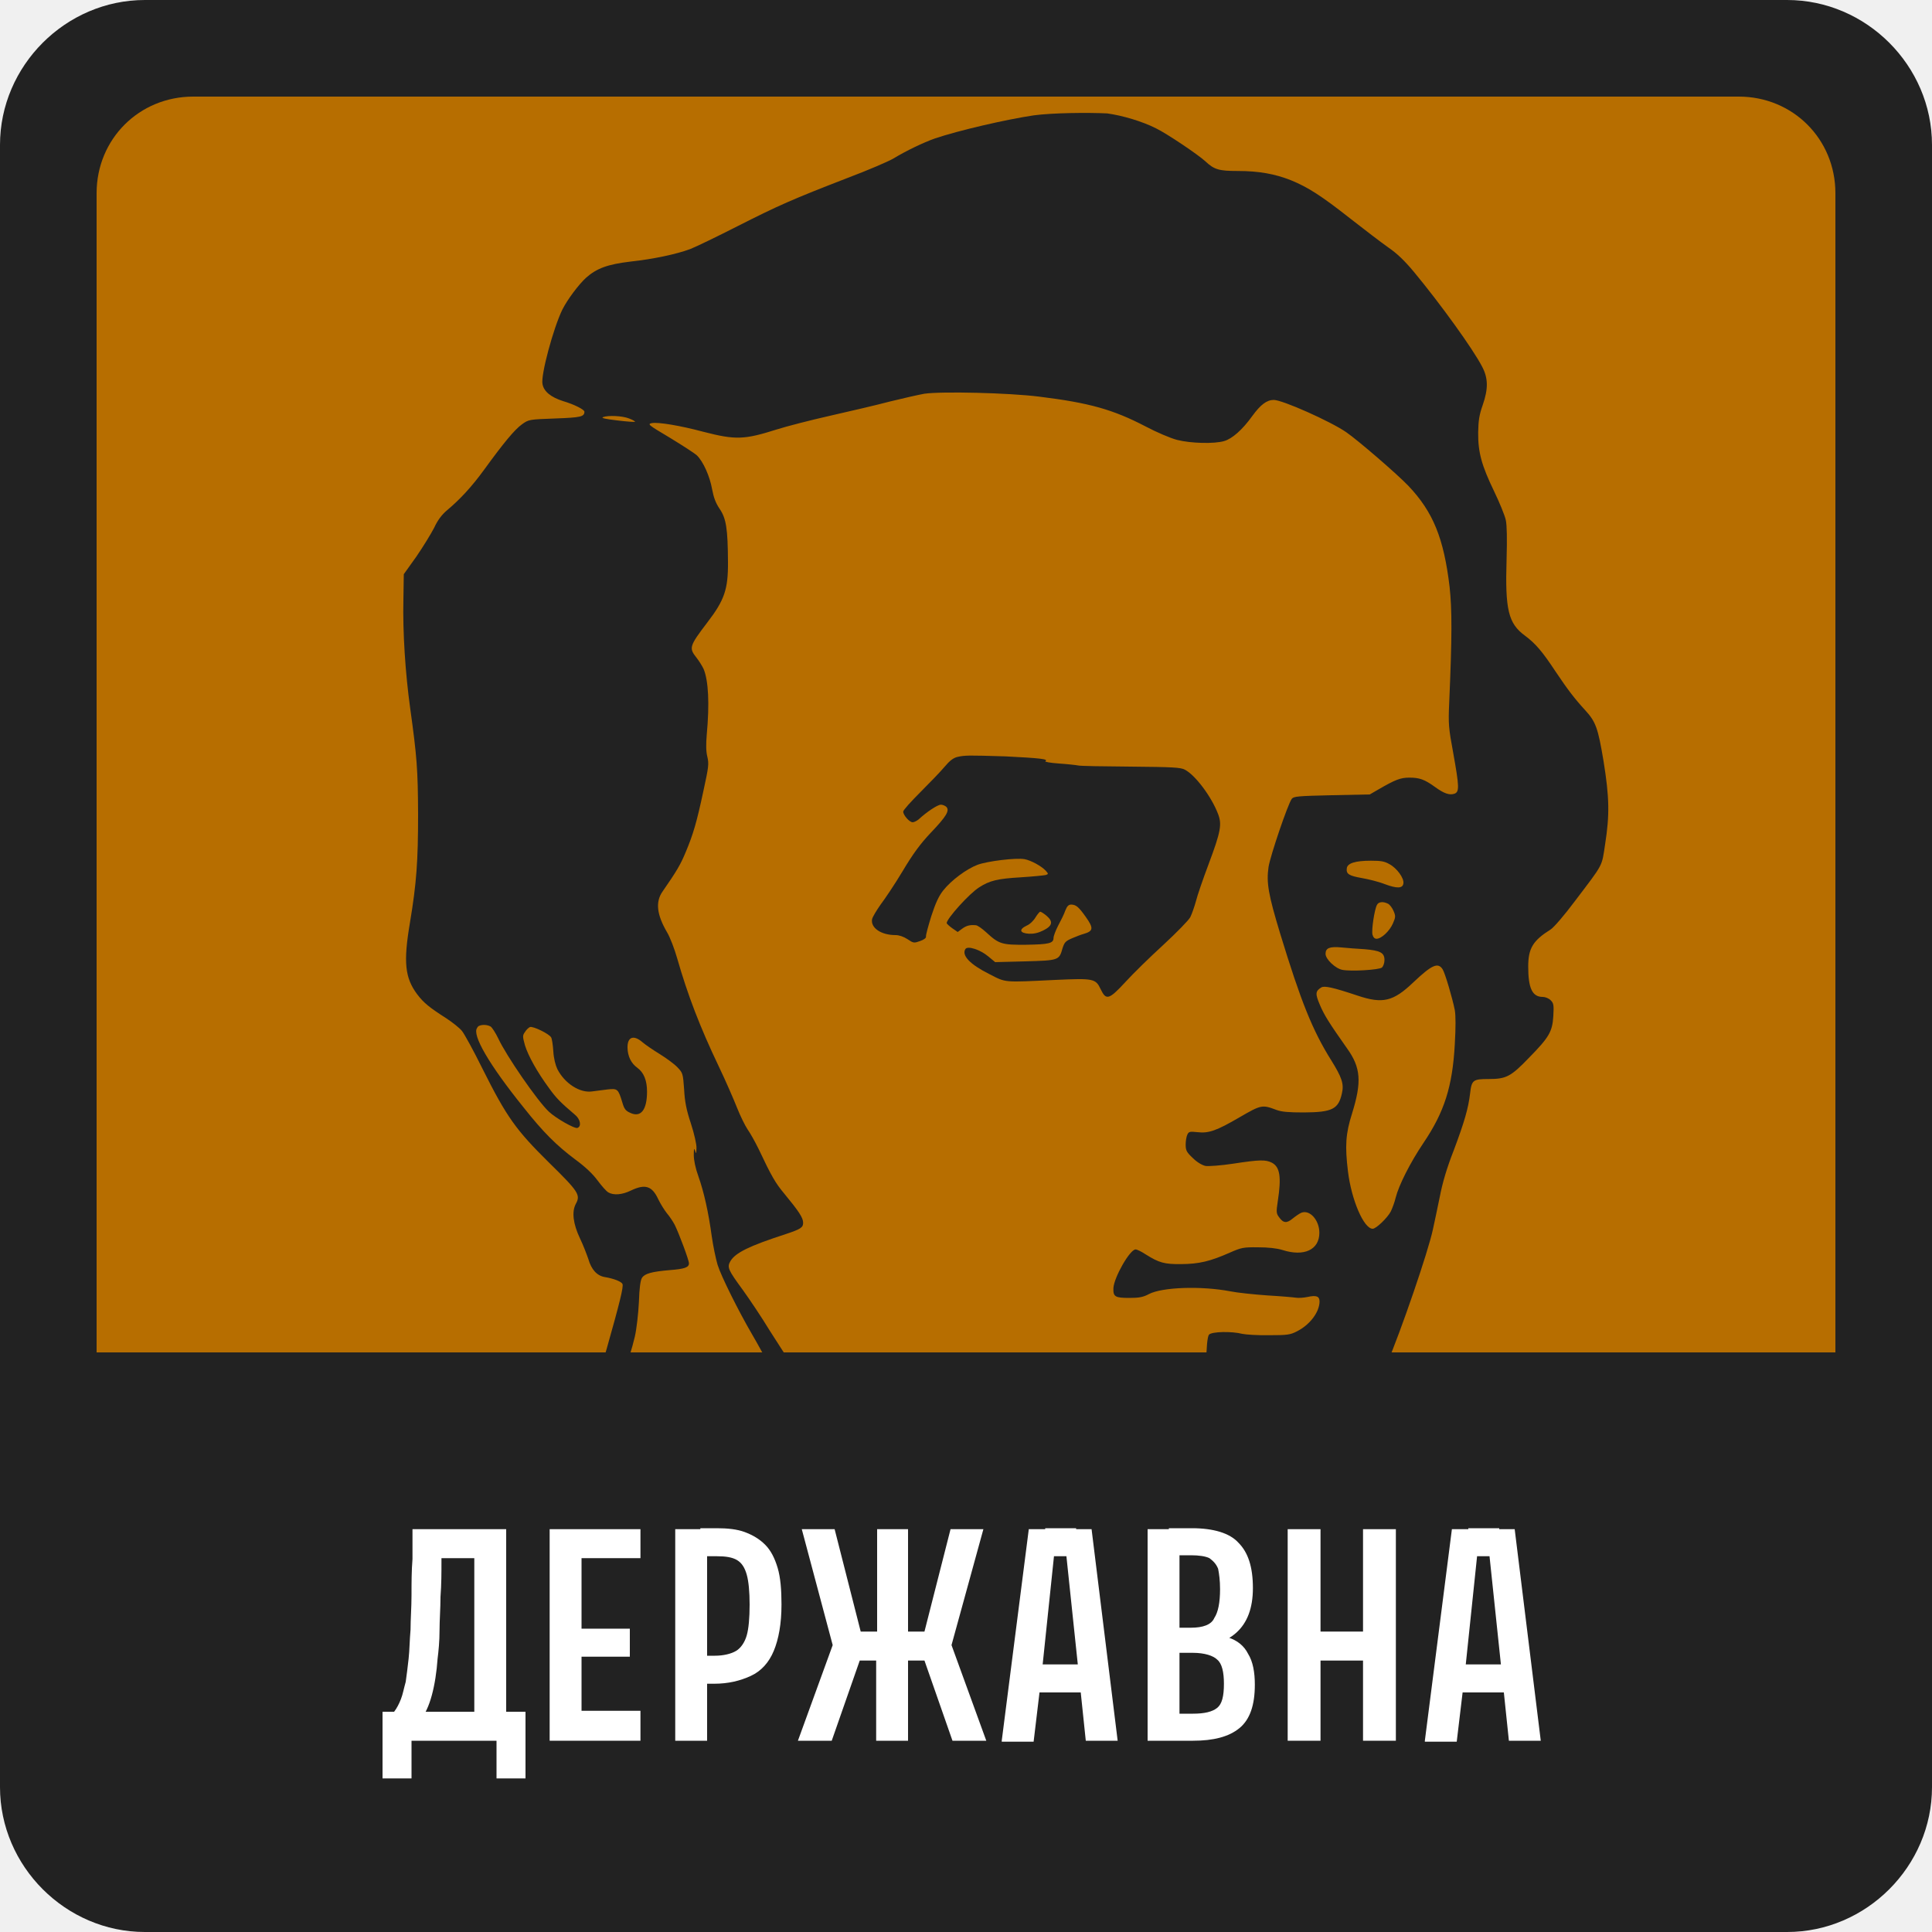
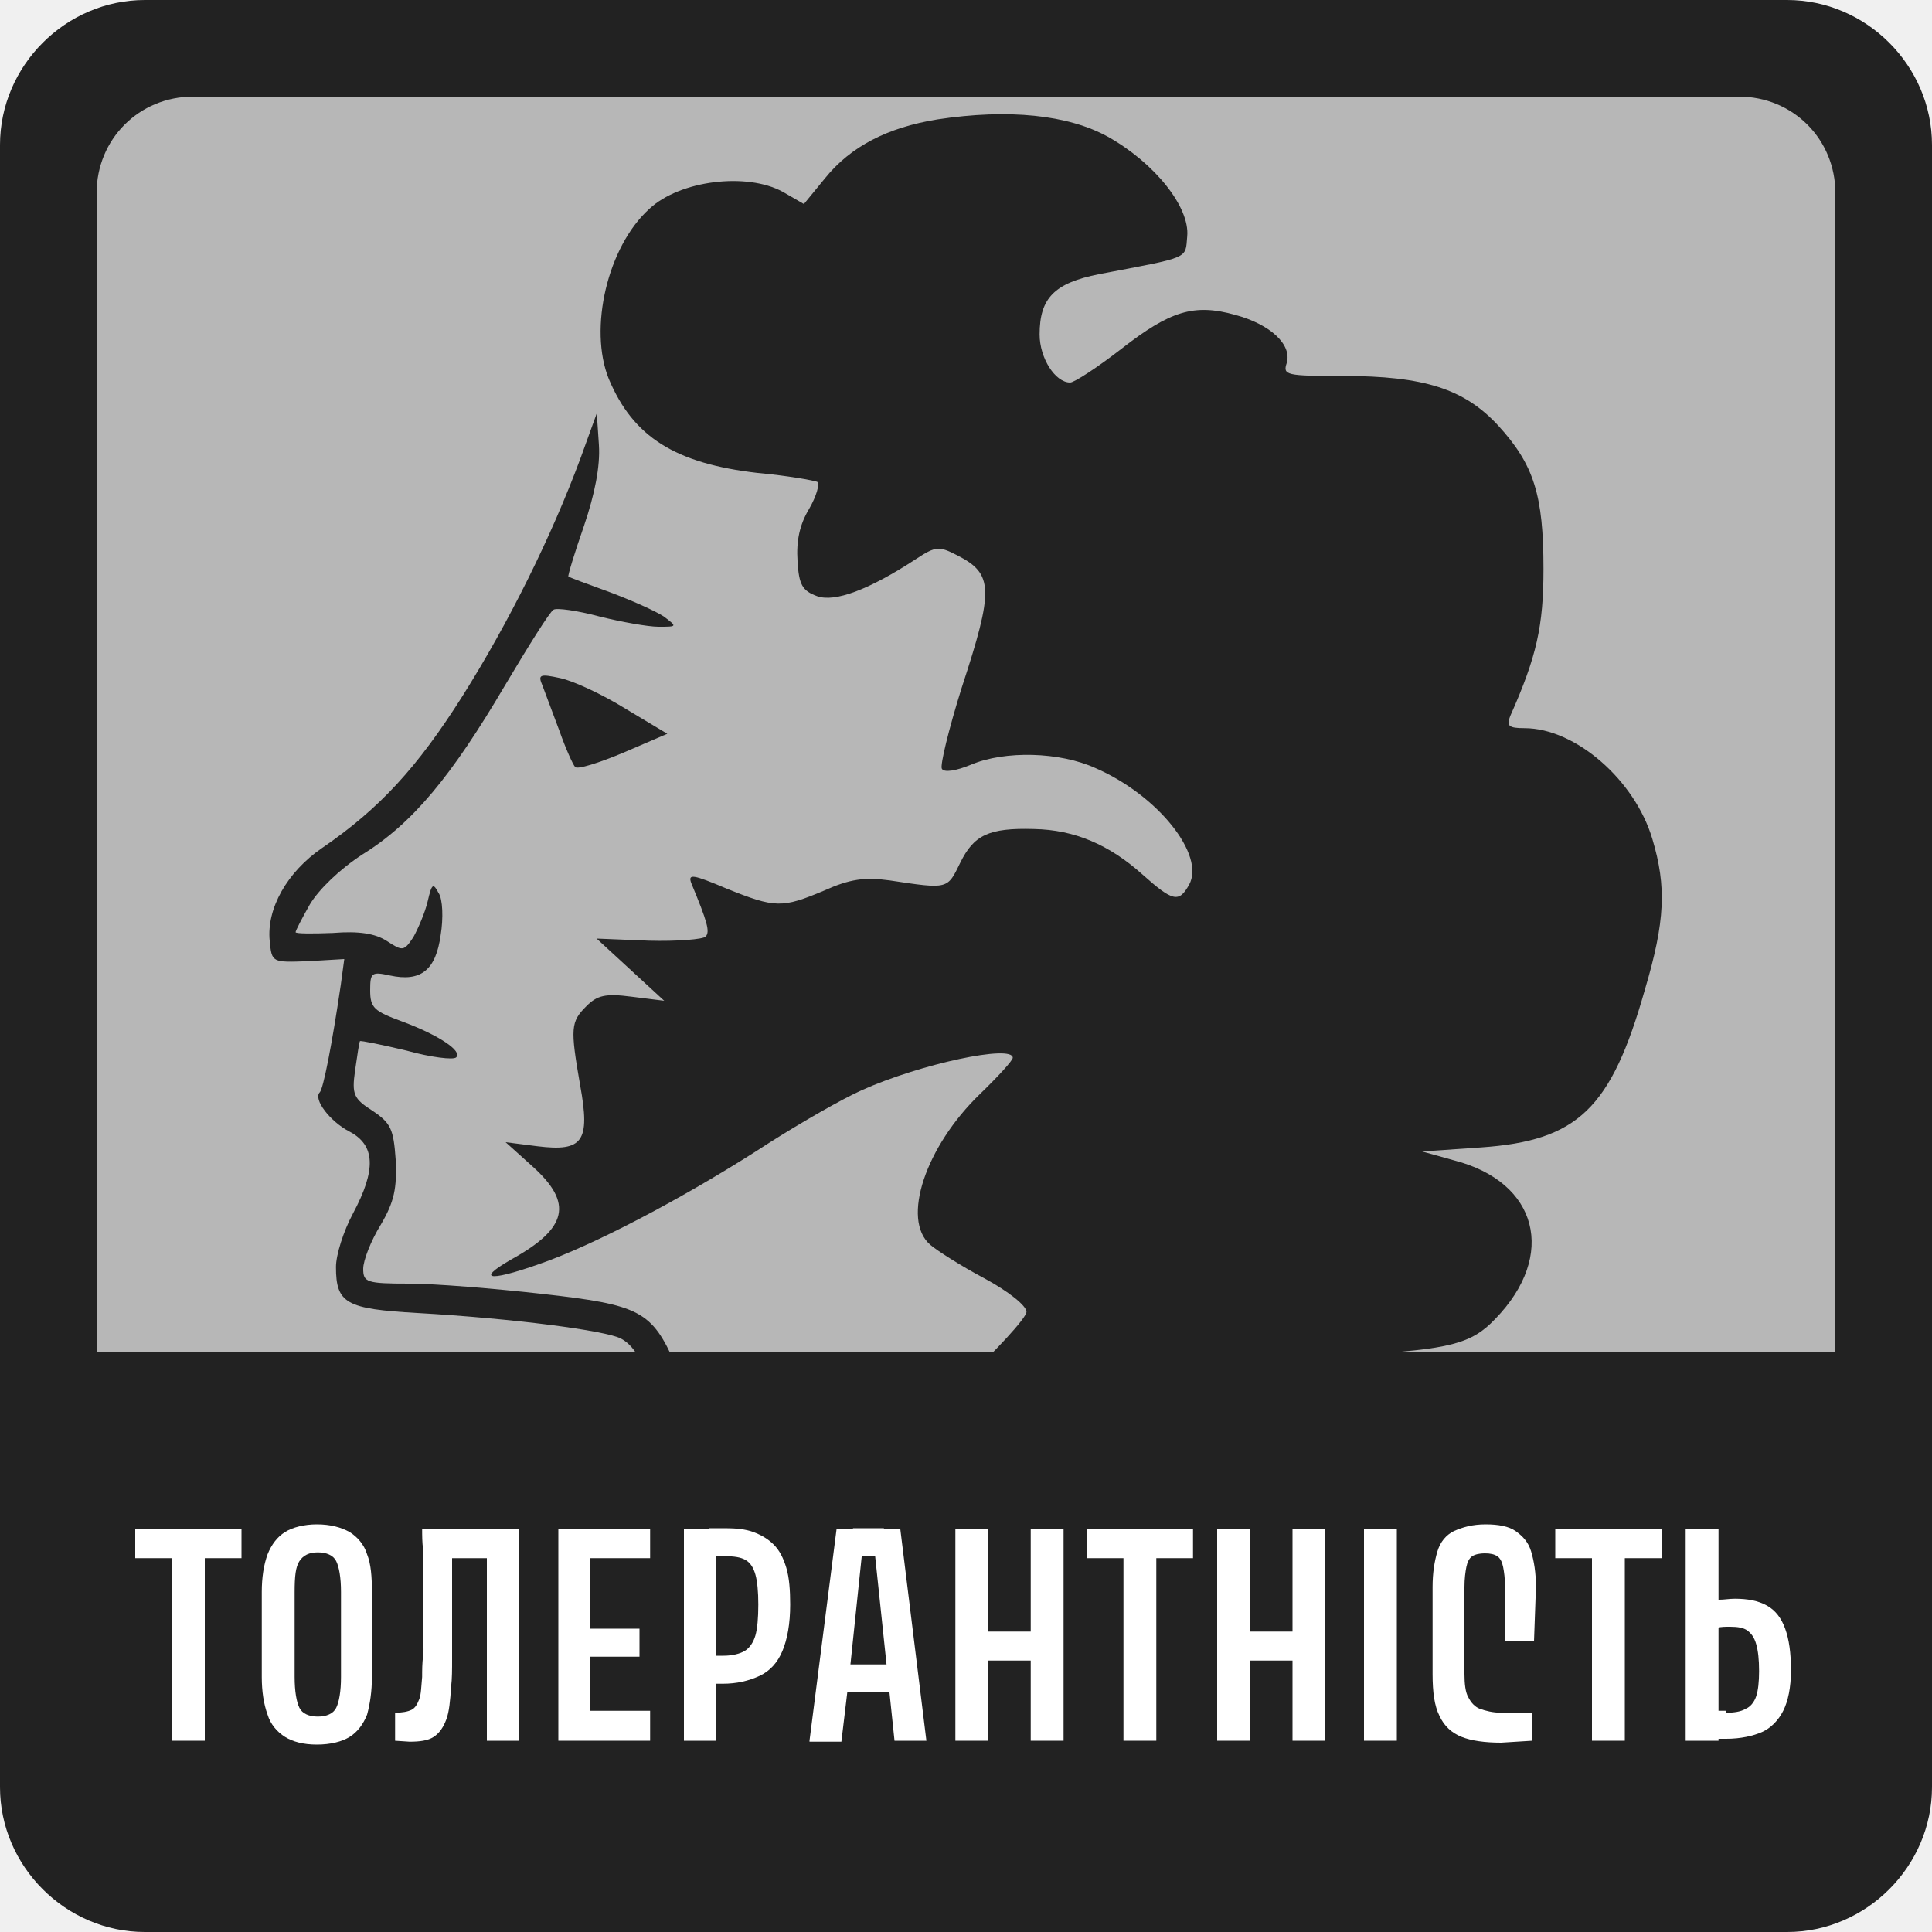
<svg xmlns="http://www.w3.org/2000/svg" version="1.1" id="svg8" x="0px" y="0px" viewBox="0 0 200 200" style="enable-background:new 0 0 200 200;" xml:space="preserve">
  <style type="text/css">
	.st0{fill:#222222;}
- 	.st1{fill:#B76E00;}
+ 	.st1{fill:#B7B7B7;}
	.st2{fill:#FFFFFF;}
</style>
  <defs>
	
		</defs>
  <g id="layer1" transform="translate(249.8045,-91.40947)">
    <g id="g5250-7" transform="matrix(2,0,0,2,-249.8045,91.40947)">
      <path id="rect5238-5" class="st0" d="M7.5,0h85c4.1,0,7.5,3.4,7.5,7.5v85c0,4.1-3.4,7.5-7.5,7.5h-85C3.4,100,0,96.6,0,92.5v-85    C0,3.4,3.4,0,7.5,0z" />
      <path id="rect5240-3" class="st1" d="M10,5h80c2.8,0,5,2.2,5,5v80c0,2.8-2.2,5-5,5H10c-2.8,0-5-2.2-5-5V10C5,7.2,7.2,5,10,5z" />
-       <g transform="translate(0,1170) scale(0.1,-0.1)">
-         <path class="st0" d="M535.1,11640.3c-14.2-2.1-38.9-7.8-51.3-12c-5.9-2.1-14.7-6.3-21.3-10.3c-2.5-1.5-13.2-6.1-23.8-10.1     c-28.7-11.1-35.9-14.3-57-25c-10.6-5.4-21.6-10.7-24.4-11.8c-7.3-2.7-19.1-5.2-31-6.5c-11.8-1.4-17.5-3.5-23-8.4     c-3.8-3.5-9.6-11.2-12.2-16.4c-4.6-9.3-11.3-34-10.3-38.6c0.7-3.9,4.4-6.8,10.6-8.8c5.8-1.7,11.1-4.4,11.1-5.5     c-0.1-2.6-1.7-3-15.1-3.5c-13.5-0.5-13.7-0.5-17.2-3c-3.8-2.7-9.5-9.6-19.6-23.5c-6.4-8.8-12.4-15.3-19.2-21     c-2.7-2.3-4.8-5-6.7-9.1c-1.6-3.1-5.7-9.8-9.2-14.9l-6.5-9.1l-0.2-13.2c-0.4-16.7,1-38.1,3.5-56.1c3.5-25.2,4-31.8,4.1-54.9     c0-24.3-0.8-35.7-4.2-56.1c-3.5-20.6-2.6-28.6,3.7-37.1c3.4-4.5,6.4-6.9,15-12.4c3.2-2.1,6.9-5,8.2-6.6     c1.3-1.6,6.1-10.4,10.6-19.5c12.6-25.2,17.4-31.8,34.4-48.6c15.5-15.2,16.5-16.8,13.9-21.5c-2.1-4-1.4-10.2,2.2-17.8     c1.7-3.5,3.5-8.3,4.3-10.6c1.6-5.6,4.5-8.7,8.5-9.4c4.9-0.8,8.7-2.4,9.2-3.6c0.6-1.5-1.5-9.9-8.2-33.6c-7.6-26.9-17.9-54-22-57.8     c-2.7-2.5-7.1-2.5-13.3,0.1c-11.4,4.6-23,6.4-40.9,6.2c-20-0.2-25.6-0.9-28.1-3.3c-1.8-1.7-2.1-2.5-1.7-5.2     c0.6-4.5-1.1-8.1-6-13.4c-4.6-4.9-5.2-7.3-2.2-10.1c2.6-2.4,4.5-2.3,9,0.6c8.1,5.1,14.3,6.2,42.7,7.1c20.6,0.7,31.3-0.3,44.4-4     c13-3.7,15.5-4.3,26.6-5.9c16.2-2.3,102.9-28.5,115.6-35.1c8-4,26.3-17.3,26.3-19.1c0-1.6-5.3-0.7-11,2.1     c-3.3,1.5-10.6,4-16.3,5.4c-15.7,4-21,5.8-32.1,10.1c-11.1,4.4-20,6.8-37.2,10.1c-6.1,1.2-15,3.1-19.8,4.1     c-10,2.2-27.6,5.4-44.1,7.8c-6.4,1-15.6,2.6-20.6,3.6c-13.3,2.9-17.1,3.2-22.4,2.1s-9.4-4.4-9.4-7.4c0-0.9,0.9-2.6,2-3.7     c1.9-1.9,2.3-2,10.1-1.5c17.6,1,65.2-8.7,121-24.6c6.3-1.8,15.4-4.8,20.2-6.7c4.9-1.8,15.7-5.7,24.1-8.5     c33.3-11.3,54-19.3,55.9-21.6c1.3-1.7,0.6-3.2-2.1-4.2c-1.3-0.6-16.3-1.1-36.9-1.3c-21.3-0.2-40.2-0.9-49.1-1.6     c-15.8-1.4-15.7-1.4-33-3.7c-6.6-0.9-17.2-2.1-23.5-2.6c-6.4-0.5-14.7-1.5-18.5-2.1c-8.3-1.5-10.6-1.2-11.2,2     c-1,4.5-1.4,4.7-7.9,4.6c-6.4-0.2-16.7-3.1-46.1-13.4c-6.6-2.3-15.3-4.8-19.4-5.5c-4.1-0.7-8.3-1.8-9.5-2.3     c-2.8-1.4-3.1-5.4-0.9-10.6c1-2.1,1.7-4.7,1.7-5.7c0-0.9,0.9-2.6,2.1-3.7c2.6-2.7,6.6-2.7,28.1,0c38.5,4.7,96.5,6.1,144.3,3.5     c14.5-0.8,37.2-2,50.3-2.7c24.4-1.2,40.9-2.5,43.6-3.3c2.2-0.7,1.7-3.1-1.2-4.9c-3.8-2.2-19.4-2.7-77.4-2.6     c-52.6,0.2-77.6-0.4-96.1-2.4c-22-2.4-42.5-4.5-60.6-6.2c-9.7-0.9-18.5-1.9-19.4-2.1c-3.3-0.9-6.2-2.2-6.2-2.8     c0-1.2,8.3-5,11-5.2c1.4,0,6.8,0.3,11.7,0.9c5,0.6,15.4,1.4,23.1,1.8c7.8,0.5,18.2,1.5,23.1,2.1c20,2.6,29.5,3.6,41.3,4.5     c12.4,0.9,83.3,1.2,84.6,0.4c0.4-0.2,22.8-0.3,49.7-0.2c105.7,0.5,112.5,0.3,141.8-4.3c8.4-1.3,24.3-3.4,35.5-4.5     c41.7-4.4,55.7-7.8,68.4-16.7c15.9-11.2,23.3-15,36.3-18.7c4.3-1.2,12.9-4.2,19.1-6.7c16.9-6.7,27.7-8.6,48.5-8.6     c10.6,0,10.7,0,12.4,2.1c3.5,4.4,1.6,6.9-5.1,6.9c-10,0-26.9,4.3-44.6,11.3c-6.4,2.6-14.8,5.5-18.6,6.6     c-12.4,3.5-25.9,10.7-35.9,19.1c-3.4,2.9-6.1,4.1-15.8,7.2c-15.5,5-28.5,10.5-42.7,18.2c-19.3,10.6-87.3,51.6-90.3,54.5     c-2.5,2.5-2.7,3.1-2.3,6.1c0.5,4,4.2,10.2,7.3,12.5c2.9,2.1,3.9,1.7,14.9-5.7c13.8-9.2,34.4-18.6,54.4-24.5     c14.8-4.5,37.9-8.3,50.7-8.3c9.3-0.1,12,0.2,20,2.3c13.5,3.5,14.1,2.6,8.1-13.6c-4-10.8-4.4-13.4-2.4-17.7     c1.7-3.4,3.9-4.8,6.6-4.1c2.7,0.7,3.3,2.3,4.4,11.1c0.5,4.2,1.7,9.5,2.6,11.7c3.5,8.7,10.1,20.7,13.6,24.8     c3.9,4.4,4.5,6.8,2.6,9.6c-1.1,1.4-2.2,1.6-10.6,1.5c-7.8,0-10.9-0.5-18.9-2.6c-13-3.6-23.9-5.1-36.6-5.1     c-14.3,0-22.1,1.4-49.3,8.7c-17.1,4.6-24.8,7.1-30,9.7c-8.3,4.1-22.4,14.4-24,17.7c-1.7,3.1-1.6,11.9,0.1,17.6     c2.3,7.9,7.1,10.6,18.7,10.7c9.5,0,21.2,4.1,40.9,14.4c21,11,31.4,19.3,36.5,29.5c1.4,2.8,3.9,9.7,5.4,15.1     c3.7,13,7.1,22.1,15.8,42.5c7.2,16.8,21.4,58.1,23.8,69.6c0.7,3.2,2.3,10.7,3.5,16.6c1.4,7.3,3.6,14.9,7.3,24.3     c5.4,14.4,7.5,21.6,8.4,29.2c0.8,7.1,1.5,7.6,9.6,7.6c9.1,0,11.5,1.2,21,11.1c10.3,10.5,12,13.4,12.5,21.5     c0.3,5.7,0.2,6.6-1.4,8.2c-1,1-2.8,1.7-4.1,1.7c-5.4,0-7.5,4.5-7.5,15.7c0,9.5,2.5,13.5,11.6,19.2c1.7,1.1,7.2,7.5,12.5,14.6     c15,19.8,13.9,17.6,15.7,29.5c2.4,15.3,2.2,24.3-0.8,43c-2.9,17.3-4,20.4-9.6,26.5c-5.5,6-9,10.6-15.3,20     c-6.8,10.3-10.3,14.4-15.8,18.5c-8.6,6.3-10.3,13.4-9.5,39.3c0.3,10.7,0.2,17.7-0.4,20.5c-0.5,2.4-3.3,9.2-6.1,15     c-6.4,13.3-8.3,20-8.2,30.4c0.1,6.2,0.6,9.2,2.3,14c3,8.6,2.9,14.1-0.3,20.1c-4.7,9.1-21.6,32.5-35.2,48.9     c-4.9,5.9-8.9,9.7-13.3,12.7c-3.4,2.4-12.2,9.1-19.6,14.9c-15.1,11.9-22,16.3-30.8,19.9c-8.3,3.3-16.7,4.8-27.5,4.8     c-9.8,0-12.2,0.7-16.8,5c-3.8,3.5-20,14.4-25.6,17.1c-6.9,3.5-17.2,6.6-25.2,7.7C563,11641.8,544.8,11641.6,535.1,11640.3z      M537.9,11494.7c26-3.2,38.3-6.7,55-15.4c5.9-3.1,12.9-6.1,16.4-7c7.1-1.8,19.2-2.1,24.3-0.6c4.2,1.2,9.5,5.9,14.6,13     c4.3,5.9,7.5,8.3,11.1,8.3c4.5,0,29.4-11.1,37.5-16.7c6.1-4.2,26.5-21.8,32.2-27.8c12.8-13.5,18.3-27.1,21.3-52.2     c1.3-11.9,1.3-25.9-0.2-60.1c-0.5-11.1-0.3-13,2.1-26c3.1-17.3,3.2-20,0.7-21c-2.6-0.9-5.4,0-10.2,3.5c-5.4,3.9-8,4.8-13.3,4.8     c-4.5,0-7.3-1.1-15.9-6.1l-4.5-2.6l-19.6-0.4c-17.8-0.4-19.8-0.6-20.8-1.9c-2.1-2.9-11.1-29.5-12-35.2     c-1.2-8.2-0.1-14.4,6.1-34.8c10.6-34.7,16.6-49.8,26.4-65.4c5.4-8.7,6.6-12.1,5.5-16.9c-1.8-8.3-5-9.9-19.7-10     c-7.9,0-11.5,0.3-14.2,1.3c-7.4,2.8-7.9,2.7-19.1-3.8c-12-7-16-8.4-21.9-7.7c-3.7,0.4-4.4,0.3-5.1-1.2c-0.5-1-0.9-3.3-0.9-5.2     c0-3.1,0.5-4,3.7-7c2.2-2.2,4.8-3.7,6.6-4.1c1.7-0.2,7.8,0.2,14.4,1.2c13.7,2.1,16.7,2.1,19.9,0.5c4.2-2.2,5-7.3,3.1-19.8     c-0.9-5.9-0.8-6.5,0.7-8.5c2.2-3.1,4-3.1,7-0.6c1.5,1.2,3.5,2.6,4.5,3c4.4,1.7,9.3-3.9,9.3-10.4c0-8.7-7.8-12.5-19.1-8.9     c-2.9,0.9-7.3,1.4-12.7,1.4c-7.6,0.1-8.7-0.2-14.4-2.7c-10.4-4.6-16-5.9-25.2-6c-8.9-0.1-11.6,0.7-18.6,5.1     c-2.1,1.4-4.4,2.5-5.1,2.5c-3,0-11.2-14.5-11.5-20c-0.2-4.5,0.9-5.1,8.3-5.1c5,0,7.1,0.4,10.1,2c6.9,3.6,27.1,4.3,42.2,1.4     c3.4-0.7,12-1.6,19-2.1c7-0.4,13.8-1,15-1.2c1.3-0.2,4,0,5.9,0.4c4.5,1,6.2,0.4,6.2-2.4c-0.1-5.5-5-12-11.7-15.4     c-3.5-1.8-5-2-14.4-2c-5.9-0.1-12,0.3-13.9,0.7c-5.4,1.4-15.8,1.2-17.2-0.4c-1.8-1.8-2-26.4-0.2-28.9c1.1-1.4,2.3-1.6,15.1-1.6     c13.4,0,14-0.1,18.8-2.3c7.9-3.7,10.1-5.8,11.6-11.1c1.8-6.1,1.1-11.6-2.3-18.3c-3.7-7.3-8.8-12.7-14.9-15.8     c-6.7-3.2-28.3-8.7-39.8-9.9c-7.8-0.9-10.8-0.8-21.9,0.4c-13.6,1.5-25.2,3.4-38,6.1c-4.3,1-16.2,2.6-26.4,3.8     c-29.5,3.3-45,6.4-59.3,12c-6.8,2.6-12.8,6.6-20.7,13.7c-2.5,2.2-7.3,6.2-10.8,8.7c-7.7,5.8-20.3,18.7-26.6,27.1     c-2.6,3.5-7.9,11.7-12,18.2c-4,6.6-10.3,16-13.9,21c-7.7,10.5-8.3,11.8-6.4,15c2.6,4.3,9.7,7.8,28.5,13.9     c7.8,2.6,9.1,3.4,9.1,5.9c0,2.6-2.2,5.9-9.7,15c-4.6,5.5-6.6,8.9-13.3,23.1c-1.9,3.9-4.5,8.5-5.8,10.3c-1.2,1.8-3.7,6.8-5.4,11.1     c-1.7,4.3-5.9,14-9.5,21.5c-9.7,20.3-16.1,37-21.5,55.9c-1.4,4.9-3.7,10.9-5.2,13.4c-5.4,9.2-6.1,15.8-2.4,21.1     c7.4,10.7,9.3,13.9,12,20.4c3.9,9.3,5.7,15.4,9.2,31.8c2.7,12.4,2.9,13.9,2,17.7c-0.7,2.8-0.7,6.4-0.3,11.2     c1.5,16.3,0.9,28-1.6,34.1c-0.7,1.5-2.3,4.1-3.7,5.9c-4,5-3.7,6,5.6,18.2c8.9,11.6,10.8,17.2,10.7,31.3     c-0.1,17.2-0.9,22.5-4.3,27.5c-2.1,3.1-3.1,5.9-3.9,10.1c-1.2,6.8-4.6,14.4-7.9,17.6c-1.3,1.2-7.7,5.3-14.1,9.2     c-11.1,6.6-11.6,7-9.2,7.5c3.1,0.6,14.4-1.2,26.7-4.5c16.7-4.3,21.1-4.1,37.9,1.2c5,1.6,17.4,4.8,27.6,7.1     c10.2,2.3,24.3,5.6,31.1,7.4c6.9,1.7,14.9,3.5,17.7,4C487.1,11497.5,522.1,11496.7,537.9,11494.7z M325.6,11483.4     c1.9-0.7,3.2-1.5,3.1-1.7c-0.2-0.2-4.5,0.1-9.3,0.7c-5.9,0.7-8.4,1.2-7.3,1.7C314.8,11485.1,322.1,11484.8,325.6,11483.4z      M719.2,11252.7c3.9-2.1,7.6-7.3,7.2-9.9c-0.3-2.7-3.3-2.8-9.7-0.4c-3,1.2-8.3,2.5-11.7,3.1c-6.8,1.2-8.3,2.1-7.9,5.1     c0.3,2.6,4.4,3.9,12.5,3.9C714.8,11254.5,716.6,11254.2,719.2,11252.7z M718.5,11232.2c0.9-0.5,2.1-2.1,2.8-3.7     c1.1-2.6,1.1-3.2-0.3-6.4c-1.7-4-6-8-8.5-8c-1,0-1.7,0.7-2.1,2.1c-0.6,2.3,1,13,2.3,15.4     C713.5,11233.3,716,11233.5,718.5,11232.2z M706.3,11208.7c8.1-0.7,10.3-1.8,10.3-5.6c0-1.6-0.6-3.2-1.3-3.9     c-1.5-1.2-15.8-2.1-20.5-1.2c-3.6,0.7-8.7,5.5-8.7,8.3c0,3,2.1,3.9,8.3,3.3C697.3,11209.3,702.7,11208.9,706.3,11208.7z      M746.7,11198.3c1.3-2.1,5-14.7,6.3-21.1c0.5-2.9,0.5-9,0-17.7c-1.2-21.9-5.4-35.1-16.3-51.2c-6.8-10.1-12.7-21.8-14.3-28.2     c-0.5-2.2-1.7-5.4-2.5-7.1c-1.7-3.3-7.6-9-9.4-9c-4.6,0-11,14.9-12.8,29.7c-1.6,13.2-1.2,19.5,2.1,29.9     c5.1,16.4,4.6,23.8-2.6,33.8c-9.3,13.2-11.8,17.2-14,22.4c-2.5,5.8-2.4,7.2,0.7,9.1c1.6,1,6.1,0,18.7-4.2     c13.1-4.4,18.5-3.1,28.9,6.8C741.2,11200.7,744.3,11202,746.7,11198.3z M253.9,11168.7c0.8-0.5,2.6-3.3,4-6.2     c4-8.7,20.2-32.3,26.2-37.9c3.6-3.4,13.4-9,14.8-8.4c2.2,0.8,1.5,4.6-1.4,6.9c-7.4,6.3-9.6,8.5-13.4,13.8     c-6.1,8.3-10.7,16.6-12.4,22.1c-1.2,4.5-1.3,5,0,6.8c0.7,1.2,1.9,2.3,2.6,2.6c1.5,0.6,10-3.5,11-5.4c0.4-0.7,0.9-4,1.1-7.2     c0.2-3.6,1.1-7.1,2.1-9.2c3.8-7.4,11.7-12.5,18.1-11.5c1.7,0.2,5.2,0.7,7.8,1c5.3,0.6,5.6,0.3,7.8-7c0.9-3.1,1.7-4.1,4-5.1     c5.5-2.6,8.7,1.5,8.7,11c0,5.8-1.7,9.9-5,12.3c-3.2,2.3-5,5.9-5.1,10.4c-0.1,5.7,3.2,6.8,7.8,2.8c1.5-1.3,5.5-4,8.9-6.1     c3.4-2.1,7.5-5.1,9.1-6.8c2.8-2.9,2.9-3.2,3.5-11.4c0.3-6.3,1.2-10.8,3.5-17.7c1.7-5.2,3-10.9,2.9-12.8c-0.1-3-0.2-3.1-0.7-1.4     c-0.5,1.7-0.7,1.2-0.7-2.1c0-2.6,0.8-6.7,2.4-11.1c2.9-8.2,5.2-18.6,6.9-31c0.7-5,2.1-11.6,3-14.7c1.8-5.9,11-24.3,17.9-36.1     c2.3-3.9,7.6-13.5,11.8-21.5c4.3-7.9,9.3-17,11.4-20.1c4.7-7.4,19.4-26.8,24.6-32.7c2.3-2.5,8.2-9.3,13.1-15.3     c5-5.9,14.3-16.1,20.7-22.7c6.4-6.6,12-12.8,12.2-13.7c0.7-2.2-0.9-5.9-2.9-6.5c-0.9-0.3-5.9,1.6-12.5,4.9     c-19.8,9.6-30.7,13.5-90.5,33c-35.8,11.6-45.5,14.4-59.7,17.4c-5.4,1.2-10.4,2.6-11.1,3.1c-2.2,1.8-0.6,8.8,5,22.2     c5.9,14.1,14.7,39.9,17.2,50.8c0.9,4,1.8,11.9,2.1,17.9c0.2,7,0.8,11.4,1.6,12.5c1.4,2.2,5,3.2,14.4,4c7.7,0.6,9.9,1.4,9.9,3.5     c0,1.7-5.2,15.6-7.4,20c-0.9,1.7-2.7,4.4-4,5.9c-1.2,1.5-3.3,4.8-4.5,7.3c-3.2,6.9-6.8,8-14.1,4.5c-4.5-2.2-8.9-2.6-11.7-1     c-1.1,0.6-3.5,3.4-5.6,6.2c-2.5,3.4-6.4,7.1-11.6,10.9c-9.6,7.2-16.5,14-26.7,26.9c-17.8,22.1-26.9,37.7-24,41.2     C247.5,11169.7,251.6,11170,253.9,11168.7z M507.7,10820.6c1.7-1.2,8.2-5.4,14.4-9.1c11.6-6.9,14.7-9.7,14.7-13     c0-2.6-2.5-3.1-10.5-2.6c-5.4,0.4-7.4,1.1-14.6,4.7c-9.3,4.7-13,5.4-27.3,5.7c-4.5,0.1-15.1,0.7-23.5,1.3     c-8.4,0.7-22.2,1.2-30.5,1.1c-11.6-0.2-17.6,0.2-24.8,1.3c-11.1,1.7-13,2.5-9.8,3.7c6.2,2.3,16.3,2.9,55,3.1     c35.2,0.2,40,0.3,41.7,1.5c7.3,5.4,7.6,5.5,9.9,5.1C503.7,10823.3,506.1,10822,507.7,10820.6z" />
-         <path class="st0" d="M495.5,11308.2c-2.1-0.5-4-2-6.6-5.1c-2-2.4-7.7-8.3-12.5-13.1c-4.9-4.9-8.9-9.3-8.9-10.1     c0-1.8,3.2-5.5,4.9-5.5c0.7,0,2.1,0.7,3.1,1.5c4.2,3.9,9.8,7.6,11.5,7.6c1,0,2.3-0.6,2.9-1.2c1.7-2-0.2-5-8.2-13.4     c-5.3-5.6-9.2-10.9-14.5-19.8c-4-6.7-9.2-14.4-11.4-17.3c-2.1-3-4.1-6.3-4.4-7.5c-0.9-4.5,4.6-8.3,12.1-8.3     c1.9,0,4.2-0.8,6.2-2.1c3.1-2.1,3.4-2.1,6.5-1c2,0.7,3.2,1.6,3.1,2.3c-0.2,0.6,1.1,5.3,2.7,10.5c2.2,6.8,3.9,10.5,6.2,13.4     c4.1,5.2,12,11.1,17.8,13.3c5.2,1.9,19.9,3.7,24.3,2.9c3.3-0.6,8.8-3.6,11-6c1.4-1.6,1.4-1.7,0-2.2c-0.8-0.2-6.7-0.8-13-1.2     c-12-0.7-16.1-1.7-21.5-5.2c-5-3.1-16.8-16.2-16.8-18.5c0-0.3,1.3-1.5,2.8-2.6l2.9-2l2.3,1.7c2.2,1.6,4,2.1,7.1,1.8     c0.8,0,3.2-1.7,5.4-3.7c6.6-6.1,8.1-6.5,20.7-6.4c11.6,0.2,14.1,0.7,14.1,3.5c0,1,1.1,3.9,2.4,6.4c1.4,2.6,3.1,6,3.7,7.8     c0.9,2.3,1.7,3.1,3.1,3.1c2.5-0.1,3.8-1.2,7.5-6.4c4.1-5.8,4-7.3-1.1-8.8c-1.2-0.3-3.8-1.3-5.9-2.2c-3.5-1.5-4-2.1-5-5.1     c-1.8-6.4-1.9-6.4-19.4-6.9l-15.5-0.4l-3.5,2.9c-4.1,3.5-10.7,5.7-11.9,3.9c-2.1-3.3,2.4-8,12.4-13c8.8-4.5,7-4.3,34.2-3     c19.7,0.9,20.8,0.7,23.4-4.8c2.8-5.9,4.3-5.5,12.8,3.7c3.9,4.3,12.7,12.9,19.6,19.2c6.8,6.3,13.2,12.8,14,14.4     c0.8,1.6,2.1,5.3,2.9,8.2c0.7,2.9,3.7,11.6,6.6,19.3c6.3,16.8,6.9,20.5,4.9,25.8c-3.4,9-11.8,20.2-17.2,23     c-2.1,1.2-6.3,1.4-28.1,1.6c-14,0.1-26.3,0.3-27.2,0.6c-0.9,0.2-5.4,0.7-9.8,1c-4.5,0.3-7.7,0.9-7.1,1.2     c1.7,1.1-2.6,1.6-20.6,2.5C501,11309.1,499.5,11309.1,495.5,11308.2z M541.7,11226c3.5-3,3.1-5.2-1.7-7.6     c-2.6-1.3-4.9-1.8-7.4-1.7c-4.8,0.3-5.4,2.2-1.2,4.2c1.7,0.7,3.7,2.7,4.6,4.3c1,1.6,2.1,2.9,2.4,2.9     C538.8,11228.1,540.3,11227.2,541.7,11226z" />
-         <path class="st0" d="M186.6,10900c-5.7-5-7.3-7.1-18.5-25.4c-5-8.2-11.6-18.9-14.6-23.9c-3.1-5-9.8-16.3-15.1-25.2     c-5.2-8.8-12.5-20.5-16.3-25.9c-6.9-9.9-7.7-11.6-6.1-14.6c1.2-2.1,4.2-2,9.2,0.6c8.2,4.1,10.5,6.2,14.4,12.6     c9.1,14.8,13,20.3,25,34.3c22.4,26.5,27.8,32.4,43.9,48.3c6,6.1,8.3,8.8,9,11.5c0.9,3.1,0.9,3.6-0.4,4.5     c-2.3,1.7-6.8,2.2-9.1,1.1c-1.1-0.6-4.3-4-7.2-7.7c-2.8-3.6-6.8-8.4-8.9-10.6c-11.8-12.8-13.1-13.8-14.9-10.6     c-0.7,1.2,0.1,2.9,3.6,8.1c2.4,3.5,6.3,8.7,8.6,11.4c6.1,7.2,8,12,5.7,14.4C193.3,10904.6,191.3,10904,186.6,10900z" />
-         <path class="st0" d="M161.7,10898.5c-3.6-1.5-6.8-5.5-23.1-30.4c-16.1-24.3-23.4-34.7-31.6-43.8c-5.2-5.9-10-14.3-10-17.4     c0-2.6,3.1-6.2,5.2-6.2c1.4,0.1,3.2,2.1,7.3,8.5c18.5,28.3,38,55.1,51.8,71.2c4.5,5.3,8.5,10.6,8.7,11.6     C171.4,10896.9,166.5,10900.6,161.7,10898.5z" />
-         <path class="st0" d="M115.6,10875.9c-3.3-1.5-5.9-4.4-23.9-26.9c-10.1-12.6-12.1-17.6-8.7-21c1.3-1.3,2-1.4,3.9-0.7     c3.8,1.3,6.3,3.9,14.3,14.8c4.3,5.8,11.1,13.7,15.8,18.2c7.1,6.8,9.8,10.5,9.8,13.3c0,1.6-3.4,4-5.5,4     C119.9,10877.5,117.4,10876.7,115.6,10875.9z" />
+       <g transform="translate(0,225) scale(0.1,-0.1)">
+         <path class="st0" d="M485.2,2188.2c-25.9-4.2-44.9-14-58.2-30.5l-10.9-13.3l-10.9,6.3c-18.6,10.2-53.3,6-69.1-8.8     c-21.7-19.6-31.5-62-21-88c12.6-30.1,34.4-43.8,77.1-48.7c15.4-1.4,29.1-3.9,30.8-4.6c1.4-1.1-0.4-7.4-4.2-14     c-4.9-8.1-6.7-16.5-6-27c0.7-12.3,2.5-15.4,10.2-18.2c9.1-3.2,26.6,3.2,51.2,19.3c10.2,6.7,11.9,6.7,21.4,1.8     c18.6-9.5,18.9-17.5,2.1-68.7c-6.7-21.4-11.2-40-10.2-41.7c1.1-2.1,7.4-1.1,15.1,2.1c17.5,7.4,45.9,6.7,64.5-1.8     c32.2-14,56.8-44.9,48.4-60.3c-5.3-9.5-8.4-8.8-24.2,5.3c-17.2,15.4-35.1,23.1-56.1,23.5c-23.5,0.7-31.2-3.2-38.2-17.5     c-6.7-13.7-6-13.7-36.5-9.1c-13,1.8-20.7,0.7-34-5.3c-21.7-9.1-25.2-9.1-50.5,1.1c-17.5,7.4-20,7.7-18.2,2.8     c8.4-20.3,9.8-25.2,7.4-27.7c-1.4-1.4-14.7-2.5-29.4-2.1l-27,1.1l17.5-16.1l17.5-16.1l-16.8,2.1c-13.7,1.8-17.9,0.7-23.5-4.9     c-8.1-8.1-8.4-11.2-3.2-41c5.3-29.1,1.4-34.4-22.1-31.5l-16.5,2.1l14-12.6c21-18.9,18.2-31.9-10.9-48     c-20.3-11.6-10.2-11.6,20-0.4c29.4,11.2,74,35.1,113.2,60.6c16.5,10.5,37.9,22.8,48,27.3c30.5,13.7,78.2,23.8,78.2,16.8     c0-1.4-7.7-9.8-16.8-18.6c-28.4-27.3-41-65.2-25.9-78.2c3.2-2.8,15.8-10.9,27.7-17.2c13-7,22.1-14.4,22.1-17.5     s-15.8-20.3-35.1-38.2c-19.3-17.5-35.1-34.4-35.1-36.8c0-3.9,4.2-4.6,17.9-2.8c24.2,2.8,22.4-1.8-13-29.8     c-43.5-34.7-69.4-58.2-65.5-59.2c2.1-0.7,30.8,7.4,64.1,18.2c63.8,20.7,108.7,32.2,165.8,42.1c18.9,3.5,33.7,6.7,32.9,7.4     c-0.7,0.7-17.5-0.4-37.9-2.1c-52.2-4.6-110.8-4.6-105.9,0.4c2.1,2.1,30.1,10.9,62.7,19.3c32.2,8.8,63.4,18.2,69.1,21.4     c9.8,4.9,10.2,5.6,4.2,9.1c-3.5,1.8-25.2,4.2-48,5.3c-22.8,1.1-41.4,2.8-41.4,4.2c0,5.3,73.3,15.8,136.7,19.3     c47.7,2.8,58.9,5.6,71.2,18.6c31.9,32.9,22.1,70.8-21.4,82l-16.5,4.6l30.5,2.1c50.1,3.5,67.3,20,84.8,81.7     c10.5,35.4,11.2,53.3,3.9,77.8c-9.1,30.8-40,57.5-66.2,57.5c-8.1,0-9.5,1.1-7.4,6.3c13.7,30.8,17.2,46.6,17.2,76.1     c0,38.2-4.9,54-23.5,74.3c-17.5,18.9-38.2,25.6-80.3,25.6c-29.4,0-31.2,0.4-29.1,6.7c2.8,9.5-8.4,20-26.6,24.9     c-21.4,6-33.7,2.1-58.9-17.5c-12.6-9.8-24.5-17.5-26.6-17.5c-7.7,0-15.8,12.6-15.8,24.9c0,18.9,7.7,26.6,30.8,31.2     c47.7,9.1,44.5,7.7,45.6,19.6c1.4,15.1-16.8,37.9-41,51.5C552.9,2190.6,522,2193.8,485.2,2188.2z" />
+         <path class="st0" d="M300.5,2012.9c-15.1-40.7-37.2-85.2-61-123c-23.5-37.2-43.1-58.5-72.9-78.9c-17.9-12.3-28.7-31.2-27-48     c1.1-11.2,1.1-11.2,20-10.5l18.6,1.1l-1.8-13.3c-4.6-31.2-9.1-54-10.9-55.7c-3.5-3.5,5.3-15.1,15.4-20.3c13.3-7,14-19.6,1.8-42.4     c-4.9-9.1-8.8-21.4-8.8-27.7c0-18.9,5.3-21.7,42.1-23.8c49.4-2.8,97.8-9.1,105.5-13.3c16.1-8.4,22.4-49.1,11.6-70.8     c-3.2-6.3-11.2-17.2-18.2-24.2c-14-14.7-13.7-18.9,1.4-13.3c33.7,13,49.4,58.2,33.3,95c-12.3,27.7-18.2,30.8-69.1,36.5     c-24.9,2.8-55.7,5.3-68.7,5.3c-22.1,0-23.8,0.7-23.8,7.7c0,4.2,3.9,14.4,9.1,22.8c7,11.9,8.4,18.9,7.7,33.7     c-1.1,15.8-2.5,18.9-11.9,25.2c-9.8,6.3-10.9,8.4-9.1,21c1.1,7.7,2.1,14.4,2.5,15.1c0.4,0.4,11.2-1.8,24.2-4.9     c12.6-3.5,24.2-4.9,25.6-3.5c3.5,3.2-9.1,11.6-28,18.6c-14.4,5.3-16.5,7-16.5,16.1s0.7,9.8,10.2,7.7c16.1-3.5,23.8,2.8,26.3,21     c1.4,8.4,1.1,18.6-1.1,21.7c-2.8,5.3-3.5,4.9-5.6-4.2c-1.4-6-4.9-14-7.4-18.6c-4.9-7.4-5.6-7.4-13.7-2.1c-6,3.9-14.4,5.3-28,4.2     c-10.5-0.4-19.3-0.4-19.3,0.4s3.2,7,7.4,14.4c4.6,7.7,15.4,18.2,27.3,25.9c25.9,16.1,45.9,40.3,73.6,87.3     c12.3,20.7,23.5,38.6,25.2,39.3c1.4,1.1,12.3-0.4,23.8-3.5c11.2-2.8,25.2-5.3,30.5-5.3c9.8,0,9.8,0,2.8,5.3     c-4.2,2.8-16.8,8.4-28,12.6c-11.6,4.2-21,7.7-21.4,8.1c-0.4,0.4,3.2,12.3,8.1,26.3c5.6,16.5,8.4,30.8,7.7,41.7l-1.1,16.5     L300.5,2012.9z" />
+         <path class="st0" d="M280.8,1895.1c1.4-3.9,5.3-14,8.8-23.5c3.2-9.1,7-17.5,8.1-18.6c1.1-1.4,12.3,2.1,24.9,7.4l22.8,9.8     l-21.7,13c-11.9,7.4-27,14.4-33.7,15.8C279.1,1901.4,278.4,1900.7,280.8,1895.1z" />
      </g>
      <path id="path5244-6" class="st0" d="M2.7,70v15.8c0,5.8,4.7,10.5,10.5,10.5h73.5    c5.8,0,10.5-4.7,10.5-10.5V70H2.7z" />
    </g>
  </g>
  <g>
    <g>
-       <path class="st2" d="M39.6,177.2h3v6.9h-3V177.2z M42.7,158.3h3c0,1,0,2.1,0,3.3c0,1.2,0,2.4-0.1,3.7c0,1.2-0.1,2.4-0.1,3.5    c0,1.1-0.1,2.1-0.2,2.9c-0.1,1.4-0.3,2.7-0.6,3.8c-0.3,1.1-0.7,2-1.3,2.7h-2.6v-1c0.3-0.4,0.5-0.8,0.7-1.3    c0.2-0.5,0.3-1.1,0.5-1.8c0.1-0.7,0.2-1.5,0.3-2.4c0.1-0.9,0.1-1.9,0.2-3c0-1.1,0.1-2.3,0.1-3.6c0-1.2,0-2.5,0.1-3.7    C42.7,160.3,42.7,159.2,42.7,158.3z M41.6,177.2h11.1v3H41.6V177.2z M43.9,158.3h6.8v3h-6.8V158.3z M49.1,158.3h3.3v21.9h-3.3    V158.3z M51.4,177.2h3v6.9h-3V177.2z" />
-       <path class="st2" d="M56.9,158.3h3.3v21.9h-3.3V158.3z M59.9,158.3h6.4v3h-6.4V158.3z M59.9,168.6h5.3v2.9h-5.3V168.6z     M59.9,177.1h6.4v3.1h-6.4V177.1z" />
-       <path class="st2" d="M69.9,158.3h3.3v21.9h-3.3V158.3z M74,171.4c0.9,0,1.7-0.2,2.2-0.5c0.5-0.3,0.9-0.9,1.1-1.6s0.3-1.8,0.3-3.2    c0-1.3-0.1-2.4-0.3-3.1s-0.5-1.2-1-1.5s-1.2-0.4-2.1-0.4h-1.7v-2.9h1.7c1.1,0,2.1,0.1,2.9,0.4s1.5,0.7,2.1,1.3    c0.6,0.6,1,1.4,1.3,2.4c0.3,1,0.4,2.3,0.4,3.8c0,2-0.3,3.6-0.8,4.8s-1.3,2.1-2.4,2.6s-2.3,0.8-3.8,0.8h-1.4v-2.9H74z" />
-       <path class="st2" d="M98.5,170.3l3.6,9.9h-3.5l-2.9-8.3H94v8.3h-3.3v-8.3H89l-2.9,8.3h-3.5l3.6-9.9L83,158.3h3.4l2.7,10.6h1.7    v-10.6H94v10.6h1.7l2.7-10.6h3.4L98.5,170.3z" />
-       <path class="st2" d="M103.7,180.2l2.8-21.9h2.9l-1.6,15.3l-0.8,6.7H103.7z M106.2,175.2v-2.9h6.9v2.9H106.2z M108.2,161.1v-2.9    h3.2v2.9H108.2z M112.4,180.2l-0.7-6.7l-1.6-15.2h2.9l2.7,21.9H112.4z" />
-       <path class="st2" d="M118.8,158.3h3.3v21.9h-3.3V158.3z M123.3,168.5c1.2,0,2.1-0.3,2.4-1c0.4-0.6,0.6-1.6,0.6-3    c0-0.9-0.1-1.6-0.2-2.1c-0.2-0.5-0.5-0.8-0.9-1.1c-0.4-0.2-1.1-0.3-1.9-0.3H121v-2.8h2.4c2.2,0,3.9,0.5,4.8,1.5    c1,1,1.5,2.5,1.5,4.7c0,2.1-0.6,3.6-1.7,4.6c-1.1,1-2.7,1.5-4.7,1.5h-2.6v-2H123.3z M123.5,177.4c1.2,0,2-0.2,2.5-0.6    s0.7-1.2,0.7-2.5c0-1.2-0.2-2.1-0.7-2.5c-0.4-0.4-1.3-0.7-2.5-0.7h-2.8V169h2.8c1.4,0,2.6,0.2,3.6,0.5c1,0.3,1.7,0.9,2.1,1.7    c0.5,0.8,0.7,1.9,0.7,3.2c0,2.1-0.5,3.6-1.6,4.5c-1.1,0.9-2.7,1.3-4.8,1.3H121v-2.8H123.5z" />
-       <path class="st2" d="M133.3,158.3h3.4v21.9h-3.4V158.3z M136.2,168.9h5.6v3h-5.6V168.9z M141.1,158.3h3.4v21.9h-3.4V158.3z" />
-       <path class="st2" d="M147.5,180.2l2.8-21.9h2.9l-1.6,15.3l-0.8,6.7H147.5z M150,175.2v-2.9h6.9v2.9H150z M152,161.1v-2.9h3.2v2.9    H152z M156.2,180.2l-0.7-6.7l-1.6-15.2h2.9l2.7,21.9H156.2z" />
+       <path class="st2" d="M14,158.3h11v3H14V158.3z M17.8,158.3h3.4v21.9h-3.4V158.3z" />
+       <path class="st2" d="M27.1,173.6v-8.8c0-1.5,0.2-2.8,0.6-3.9c0.4-1,1-1.8,1.8-2.3c0.8-0.5,2-0.8,3.3-0.8c1.4,0,2.5,0.3,3.4,0.8    c0.8,0.5,1.5,1.3,1.8,2.3c0.4,1,0.5,2.3,0.5,3.9v8.8c0,1.5-0.2,2.8-0.5,3.9c-0.4,1-1,1.8-1.8,2.3c-0.8,0.5-2,0.8-3.4,0.8    c-1.4,0-2.5-0.3-3.3-0.8c-0.8-0.5-1.5-1.3-1.8-2.3C27.3,176.4,27.1,175.1,27.1,173.6z M30.5,173.6c0,1.5,0.2,2.6,0.5,3.2    s1,0.9,1.9,0.9c0.9,0,1.6-0.3,1.9-0.9c0.3-0.6,0.5-1.7,0.5-3.2v-8.8c0-1.5-0.2-2.6-0.5-3.2c-0.3-0.6-1-0.9-1.9-0.9    c-0.9,0-1.5,0.3-1.9,0.9s-0.5,1.6-0.5,3.2V173.6z" />
+       <path class="st2" d="M43.7,158.3h3.1c0,1,0,2,0,3.2s0,2.3,0,3.5c0,1.2,0,2.4,0,3.5c0,1.2,0,2.3,0,3.3c0,1,0,2-0.1,2.8    c-0.1,1.5-0.2,2.6-0.5,3.4c-0.3,0.8-0.7,1.4-1.3,1.8c-0.6,0.4-1.5,0.5-2.5,0.5l-1.5-0.1v-2.9c0.7,0,1.3-0.1,1.7-0.3    c0.4-0.2,0.6-0.6,0.8-1.1s0.2-1.3,0.3-2.3c0-0.7,0-1.4,0.1-2.2s0-1.7,0-2.6s0-1.9,0-2.8c0-1,0-1.9,0-2.9c0-0.9,0-1.8,0-2.7    C43.7,159.7,43.7,158.9,43.7,158.3z M44.7,158.3h7.4v3h-7.4V158.3z M50.4,158.3h3.3v21.9h-3.3V158.3z" />
+       <path class="st2" d="M57.8,158.3h3.3v21.9h-3.3V158.3z M60.9,158.3h6.4v3h-6.4V158.3z M60.9,168.6h5.3v2.9h-5.3V168.6z     M60.9,177.1h6.4v3.1h-6.4V177.1z" />
+       <path class="st2" d="M70.8,158.3h3.3v21.9h-3.3V158.3z M74.9,171.4c0.9,0,1.7-0.2,2.2-0.5c0.5-0.3,0.9-0.9,1.1-1.6    s0.3-1.8,0.3-3.2c0-1.3-0.1-2.4-0.3-3.1s-0.5-1.2-1-1.5s-1.2-0.4-2.1-0.4h-1.7v-2.9h1.7c1.1,0,2.1,0.1,2.9,0.4s1.5,0.7,2.1,1.3    c0.6,0.6,1,1.4,1.3,2.4c0.3,1,0.4,2.3,0.4,3.8c0,2-0.3,3.6-0.8,4.8s-1.3,2.1-2.4,2.6s-2.3,0.8-3.8,0.8h-1.4v-2.9H74.9z" />
+       <path class="st2" d="M83.8,180.2l2.8-21.9h2.9l-1.6,15.3l-0.8,6.7H83.8z M86.3,175.2v-2.9h6.9v2.9H86.3z M88.3,161.1v-2.9h3.2v2.9    H88.3z M92.6,180.2l-0.7-6.7l-1.6-15.2h2.9l2.7,21.9H92.6z" />
+       <path class="st2" d="M98.9,158.3h3.4v21.9h-3.4V158.3z M101.7,168.9h5.6v3h-5.6V168.9z M106.7,158.3h3.4v21.9h-3.4V158.3z" />
+       <path class="st2" d="M112.5,158.3h11v3h-11V158.3z M116.3,158.3h3.4v21.9h-3.4V158.3z" />
+       <path class="st2" d="M126,158.3h3.4v21.9H126V158.3z M128.8,168.9h5.6v3h-5.6V168.9z M133.8,158.3h3.4v21.9h-3.4V158.3z" />
+       <path class="st2" d="M141.2,158.3h3.4v21.9h-3.4V158.3z" />
+       <path class="st2" d="M153.8,157.8c1.3,0,2.4,0.2,3.1,0.7s1.3,1.1,1.6,2.1s0.5,2.2,0.5,3.7l-0.2,5.6h-3v-5.6c0-0.9-0.1-1.6-0.2-2.1    c-0.1-0.5-0.3-0.9-0.6-1.1c-0.3-0.2-0.7-0.3-1.3-0.3c-0.5,0-1,0.1-1.3,0.3c-0.3,0.2-0.5,0.6-0.6,1.1c-0.1,0.5-0.2,1.2-0.2,2.1v9    c0,1,0.1,1.9,0.4,2.4c0.3,0.6,0.7,1,1.2,1.2c0.6,0.2,1.3,0.4,2.2,0.4h3.2v2.9l-3.2,0.2c-1.7,0-3.1-0.2-4.1-0.6    c-1-0.4-1.8-1.1-2.3-2.2c-0.5-1-0.7-2.4-0.7-4.3v-9c0-1.5,0.2-2.7,0.5-3.7s0.9-1.7,1.7-2.1C151.4,158.1,152.4,157.8,153.8,157.8z" />
+       <path class="st2" d="M161,158.3h11v3h-11V158.3z M164.8,158.3h3.4v21.9h-3.4V158.3z" />
+       <path class="st2" d="M174.5,158.3h3.4v21.9h-3.4V158.3z M178.7,177.3c0.8,0,1.5-0.1,2-0.4c0.5-0.2,0.9-0.7,1.1-1.3    s0.3-1.5,0.3-2.6c0-1.2-0.1-2.1-0.3-2.8s-0.5-1.1-0.9-1.4s-1-0.4-1.8-0.4c-0.5,0-0.9,0-1.3,0.1c-0.4,0-0.8,0.1-1.3,0.2v-2.8    c0.5-0.1,1-0.2,1.5-0.3c0.5,0,1-0.1,1.6-0.1c1.3,0,2.4,0.2,3.3,0.7c0.9,0.5,1.5,1.3,1.9,2.4c0.4,1.1,0.6,2.5,0.6,4.3    c0,1.8-0.3,3.2-0.8,4.2c-0.5,1-1.3,1.8-2.2,2.2s-2.2,0.7-3.7,0.7h-2.2v-2.9H178.7z" />
    </g>
  </g>
</svg>
